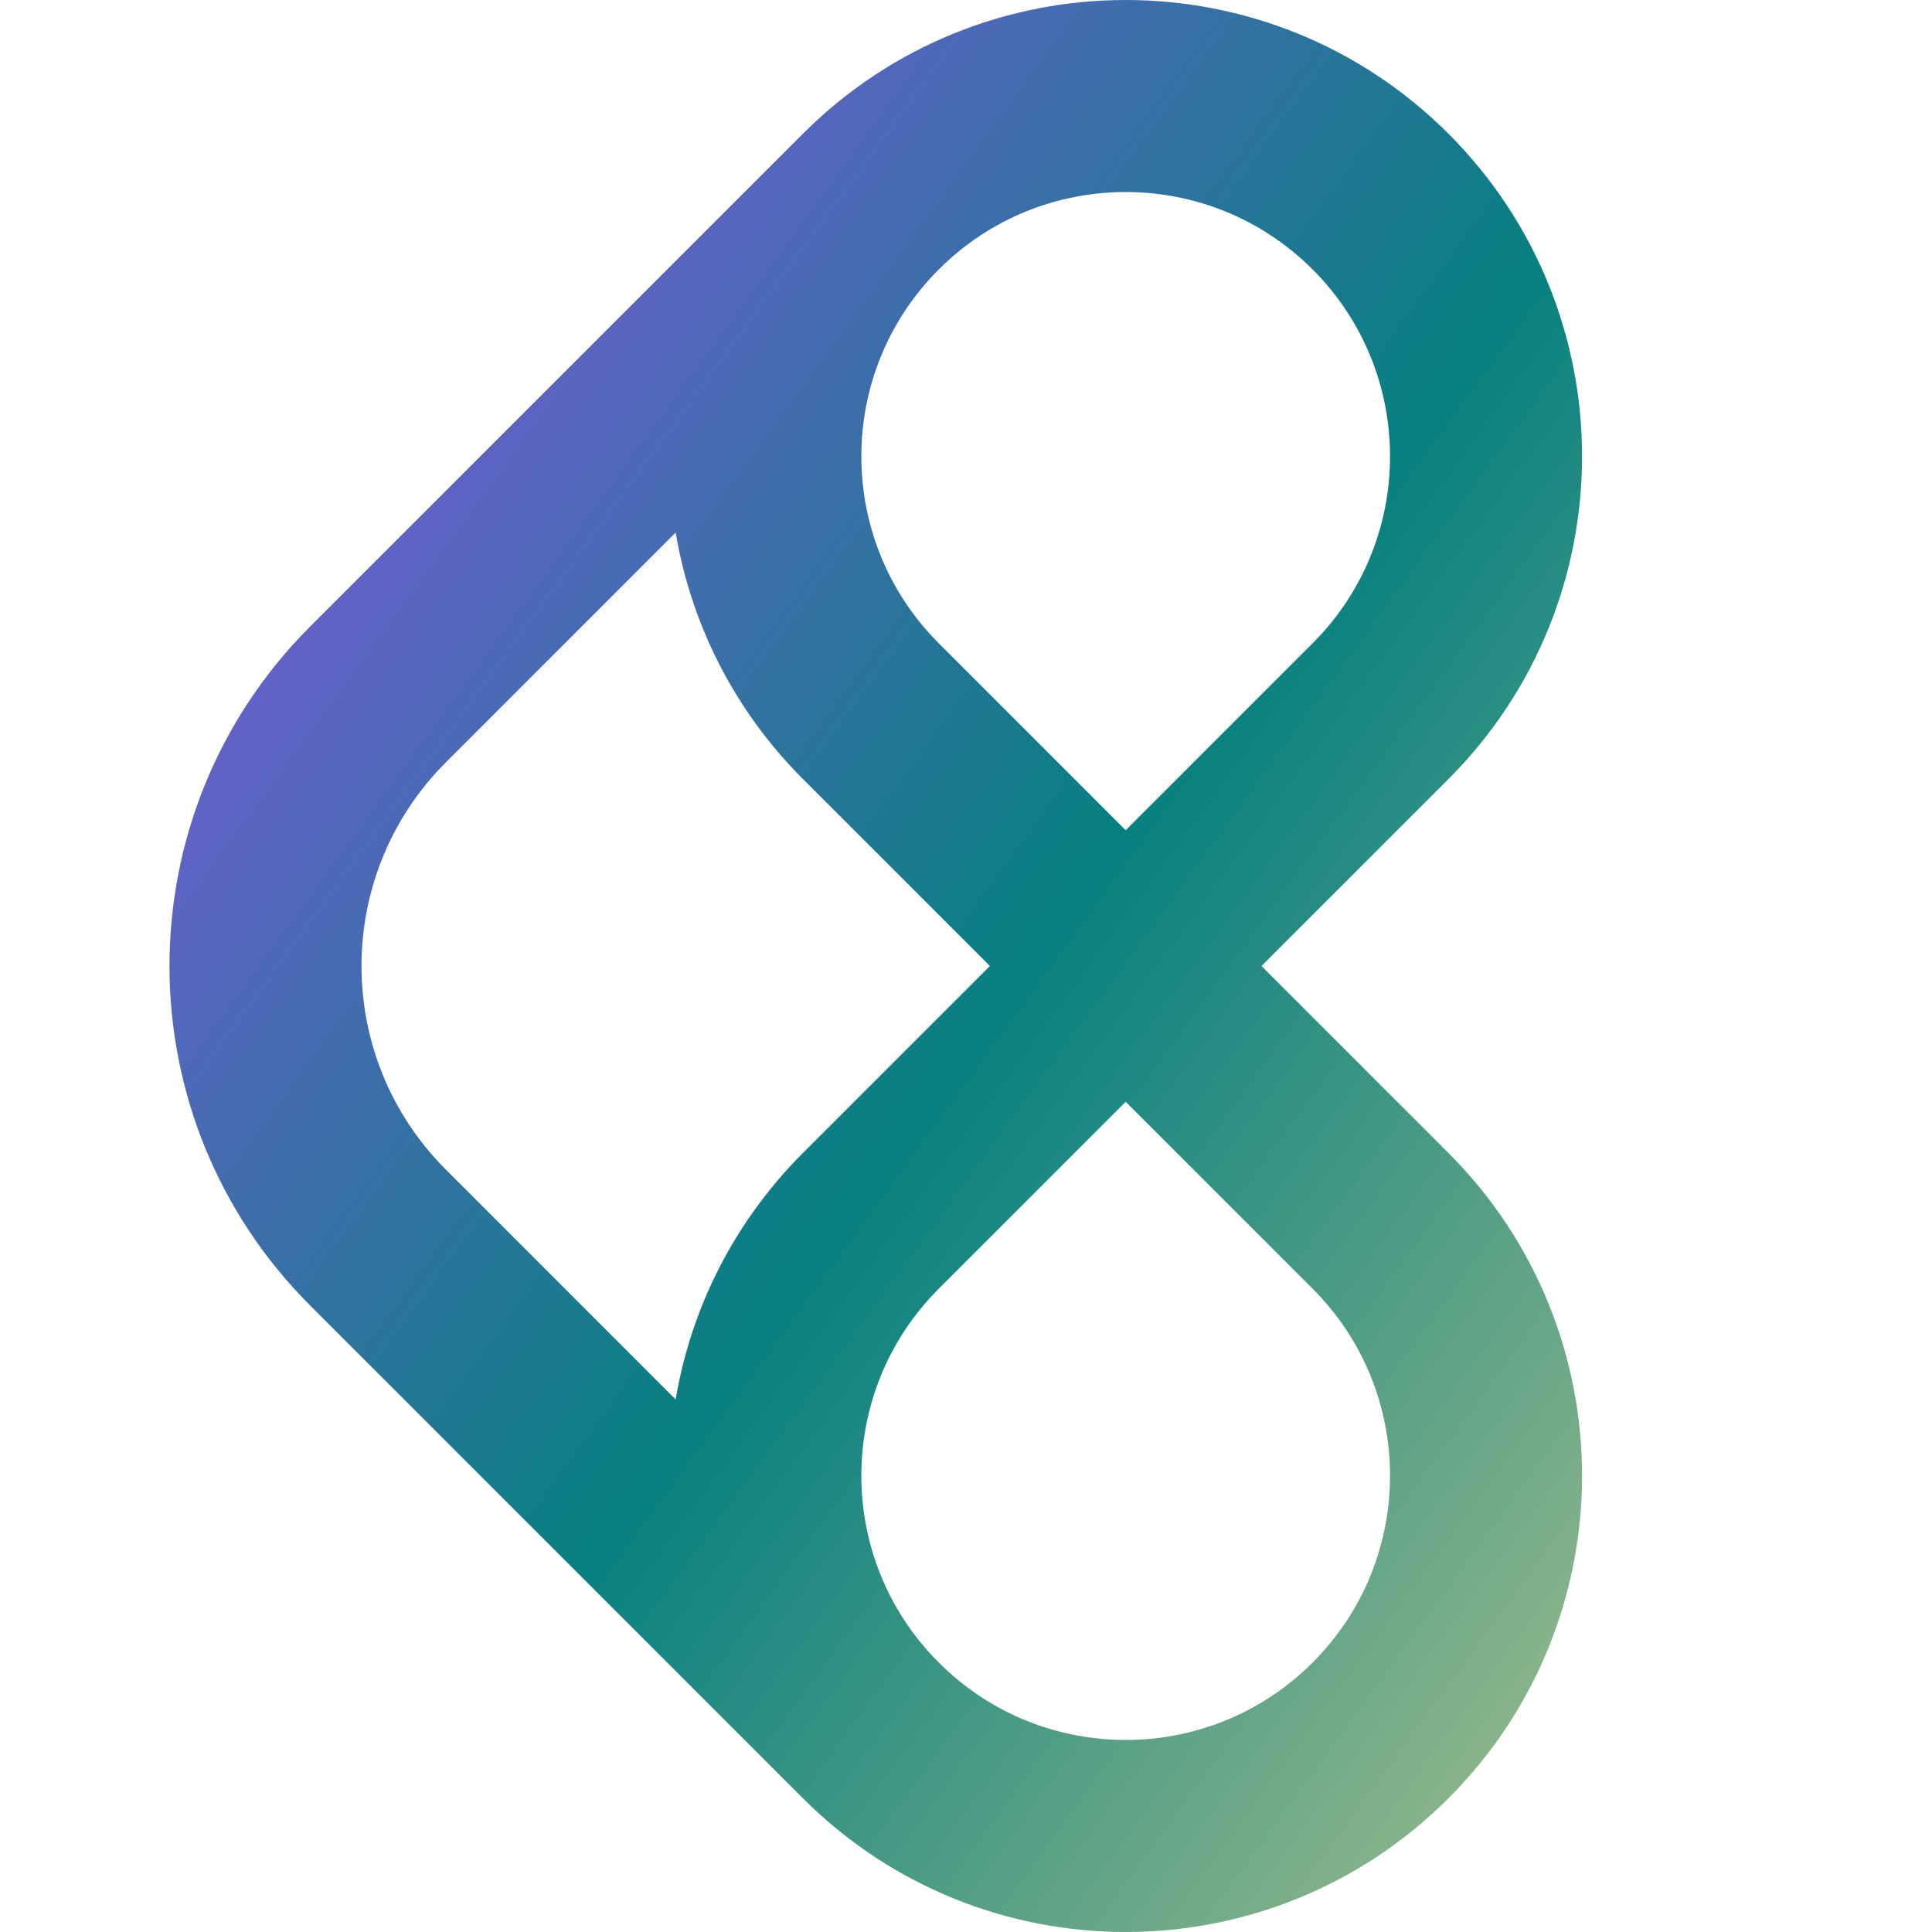
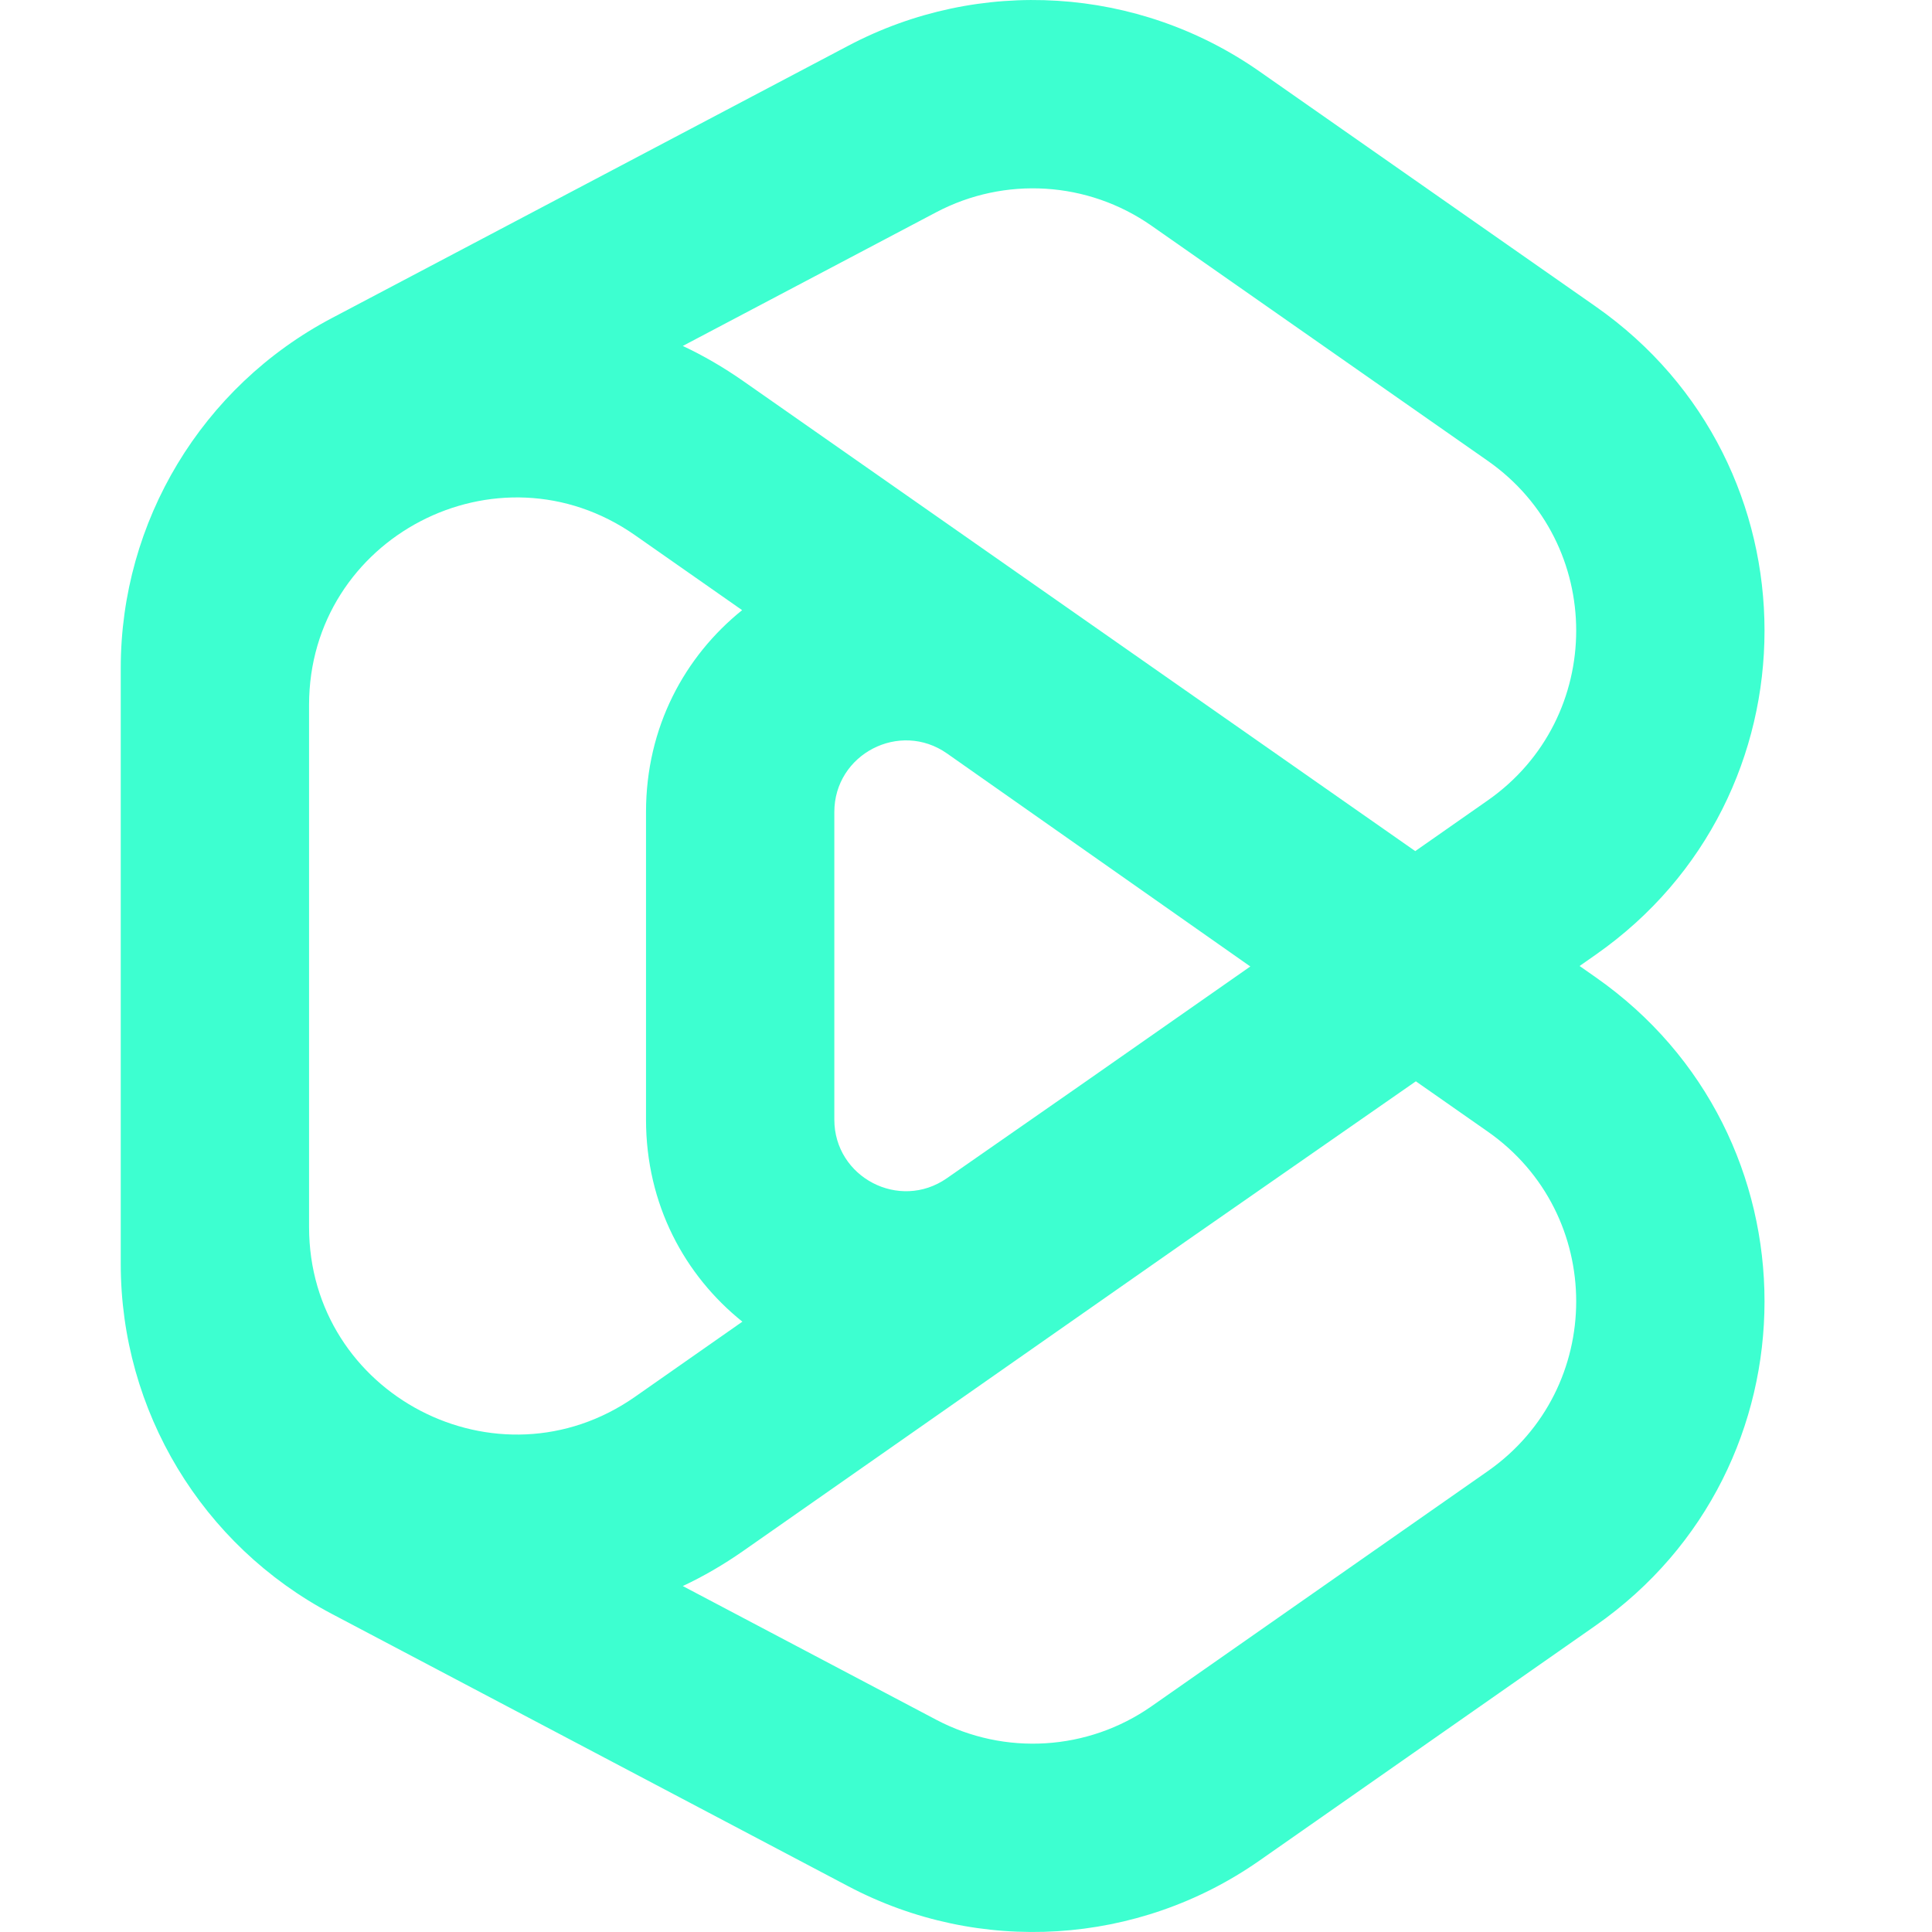
<svg xmlns="http://www.w3.org/2000/svg" width="32" height="32" viewBox="0 0 32 32" fill="none">
-   <path fill-rule="evenodd" clip-rule="evenodd" d="M13.296 2.218C13.297 2.217 13.299 2.215 13.3 2.214C16.252 -0.738 21.038 -0.738 23.99 2.214C26.942 5.166 26.942 9.952 23.99 12.904L20.894 16L23.99 19.096C26.942 22.048 26.942 26.834 23.99 29.786C21.038 32.738 16.252 32.738 13.3 29.786L5.136 21.622C2.031 18.517 2.031 13.483 5.136 10.378L13.296 2.218ZM13.3 12.904L16.396 16L13.3 19.096C12.146 20.25 11.443 21.684 11.191 23.18L7.385 19.373C5.522 17.51 5.522 14.49 7.385 12.627L11.191 8.82C11.443 10.316 12.146 11.75 13.3 12.904ZM15.549 4.463C15.548 4.464 15.547 4.465 15.546 4.466C13.839 6.176 13.84 8.946 15.549 10.655L18.645 13.751L21.741 10.655C23.451 8.945 23.451 6.173 21.741 4.463C20.031 2.753 17.259 2.753 15.549 4.463ZM21.741 27.537C23.451 25.827 23.451 23.055 21.741 21.345L18.645 18.249L15.549 21.345C13.839 23.055 13.839 25.827 15.549 27.537C17.259 29.247 20.031 29.247 21.741 27.537Z" fill="url(#paint0_linear_1834_12)" />
-   <defs>
-     <linearGradient id="paint0_linear_1834_12" x1="2.807" y1="0" x2="33.3" y2="22.294" gradientUnits="userSpaceOnUse">
-       <stop stop-color="#994FF3" />
-       <stop offset="0.552" stop-color="#078080" />
-       <stop offset="1" stop-color="#A3BE8C" />
-     </linearGradient>
-   </defs>
+   <path fill-rule="evenodd" clip-rule="evenodd" d="M14.051 0.757C16.221 -0.388 18.85 -0.224 20.861 1.183L26.43 5.077C30.158 7.685 30.158 13.206 26.43 15.813L26.163 16L26.43 16.187C30.158 18.794 30.158 24.315 26.43 26.923L20.861 30.817C18.85 32.224 16.221 32.388 14.051 31.243L5.494 26.73C3.345 25.596 2 23.366 2 20.936V11.064C2 8.634 3.345 6.404 5.494 5.27L14.051 0.757ZM24.642 13.257L23.441 14.097L12.305 6.308C11.981 6.082 11.648 5.889 11.309 5.73L15.506 3.516C16.643 2.916 18.02 3.002 19.073 3.739L24.642 7.633C26.595 8.999 26.595 11.891 24.642 13.257ZM5.119 20.324V11.676C5.119 8.901 8.243 7.274 10.517 8.864L12.292 10.106C11.341 10.871 10.7 12.043 10.7 13.45V18.543C10.7 19.952 11.342 21.126 12.296 21.891L10.517 23.136C8.243 24.726 5.119 23.099 5.119 20.324ZM20.709 16.008L17.884 17.983L15.682 19.516C14.896 20.063 13.819 19.5 13.819 18.543V13.45C13.819 12.491 14.901 11.929 15.686 12.48L20.709 16.008ZM19.669 20.541L12.305 25.692C11.981 25.918 11.648 26.111 11.309 26.27L15.506 28.484C16.643 29.084 18.02 28.998 19.073 28.261L24.642 24.367C26.595 23.001 26.595 20.109 24.642 18.743L23.451 17.91L19.669 20.541Z" fill="#3DFFD0" />
</svg>
